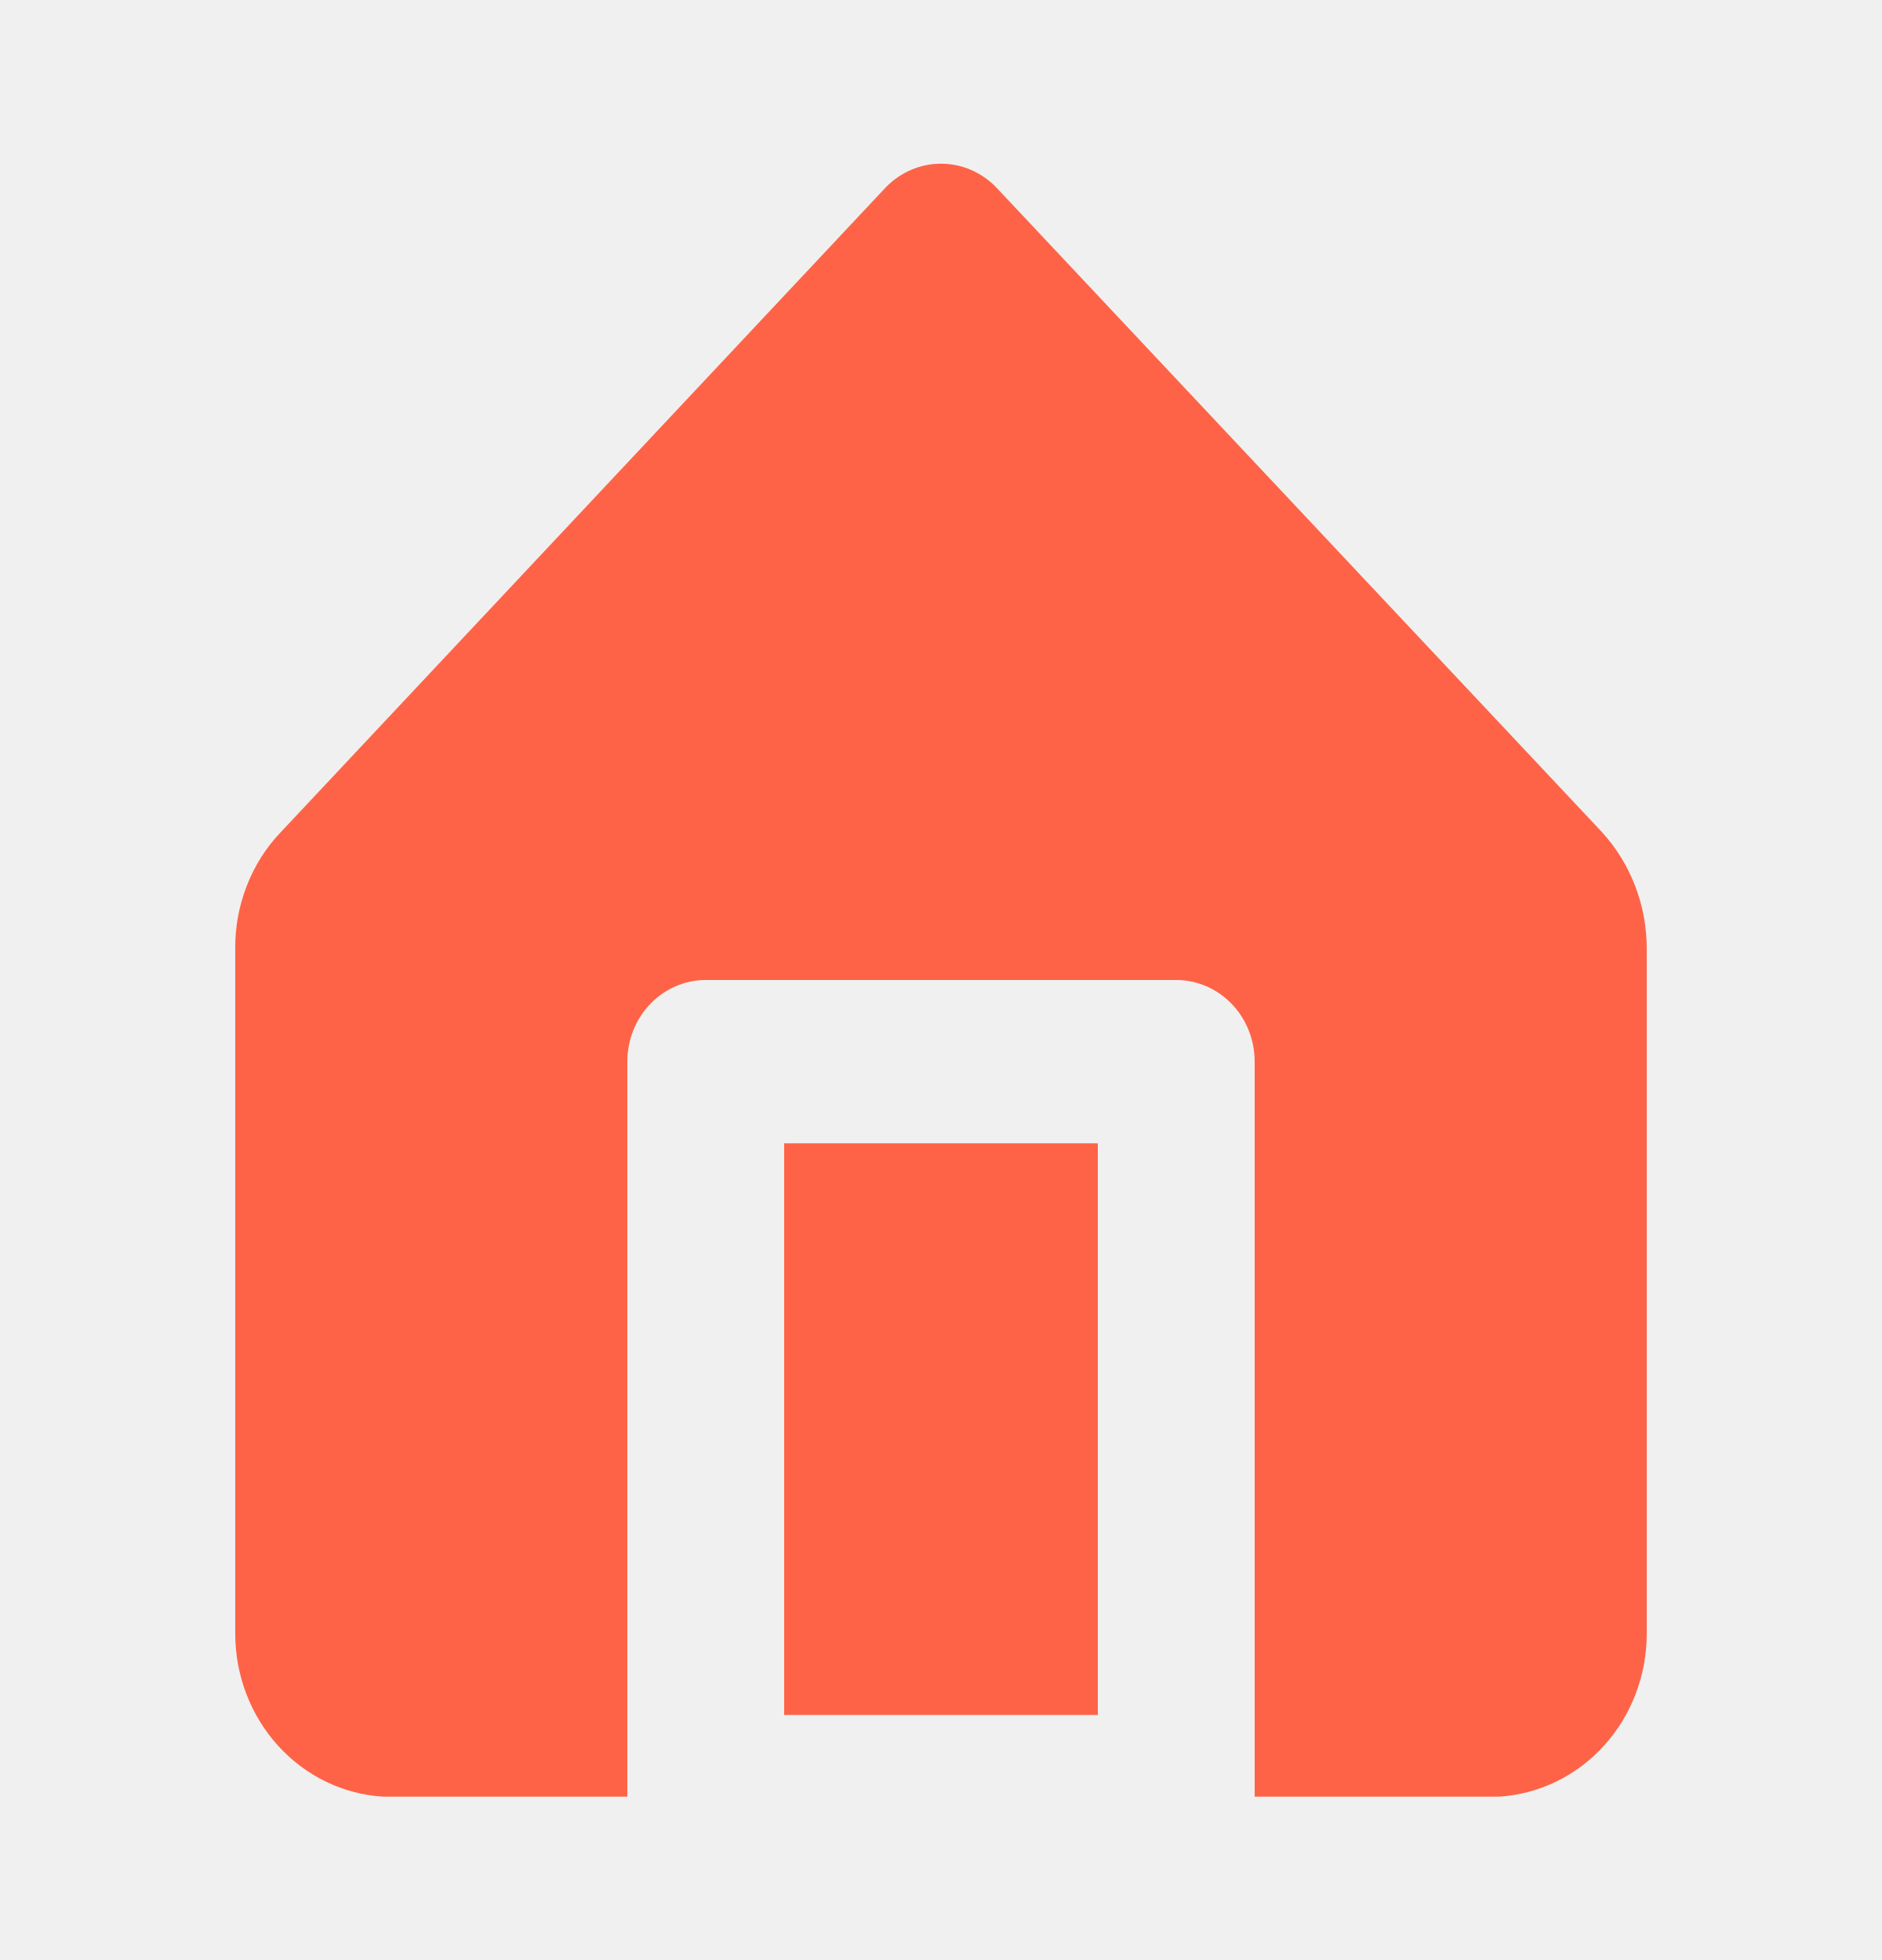
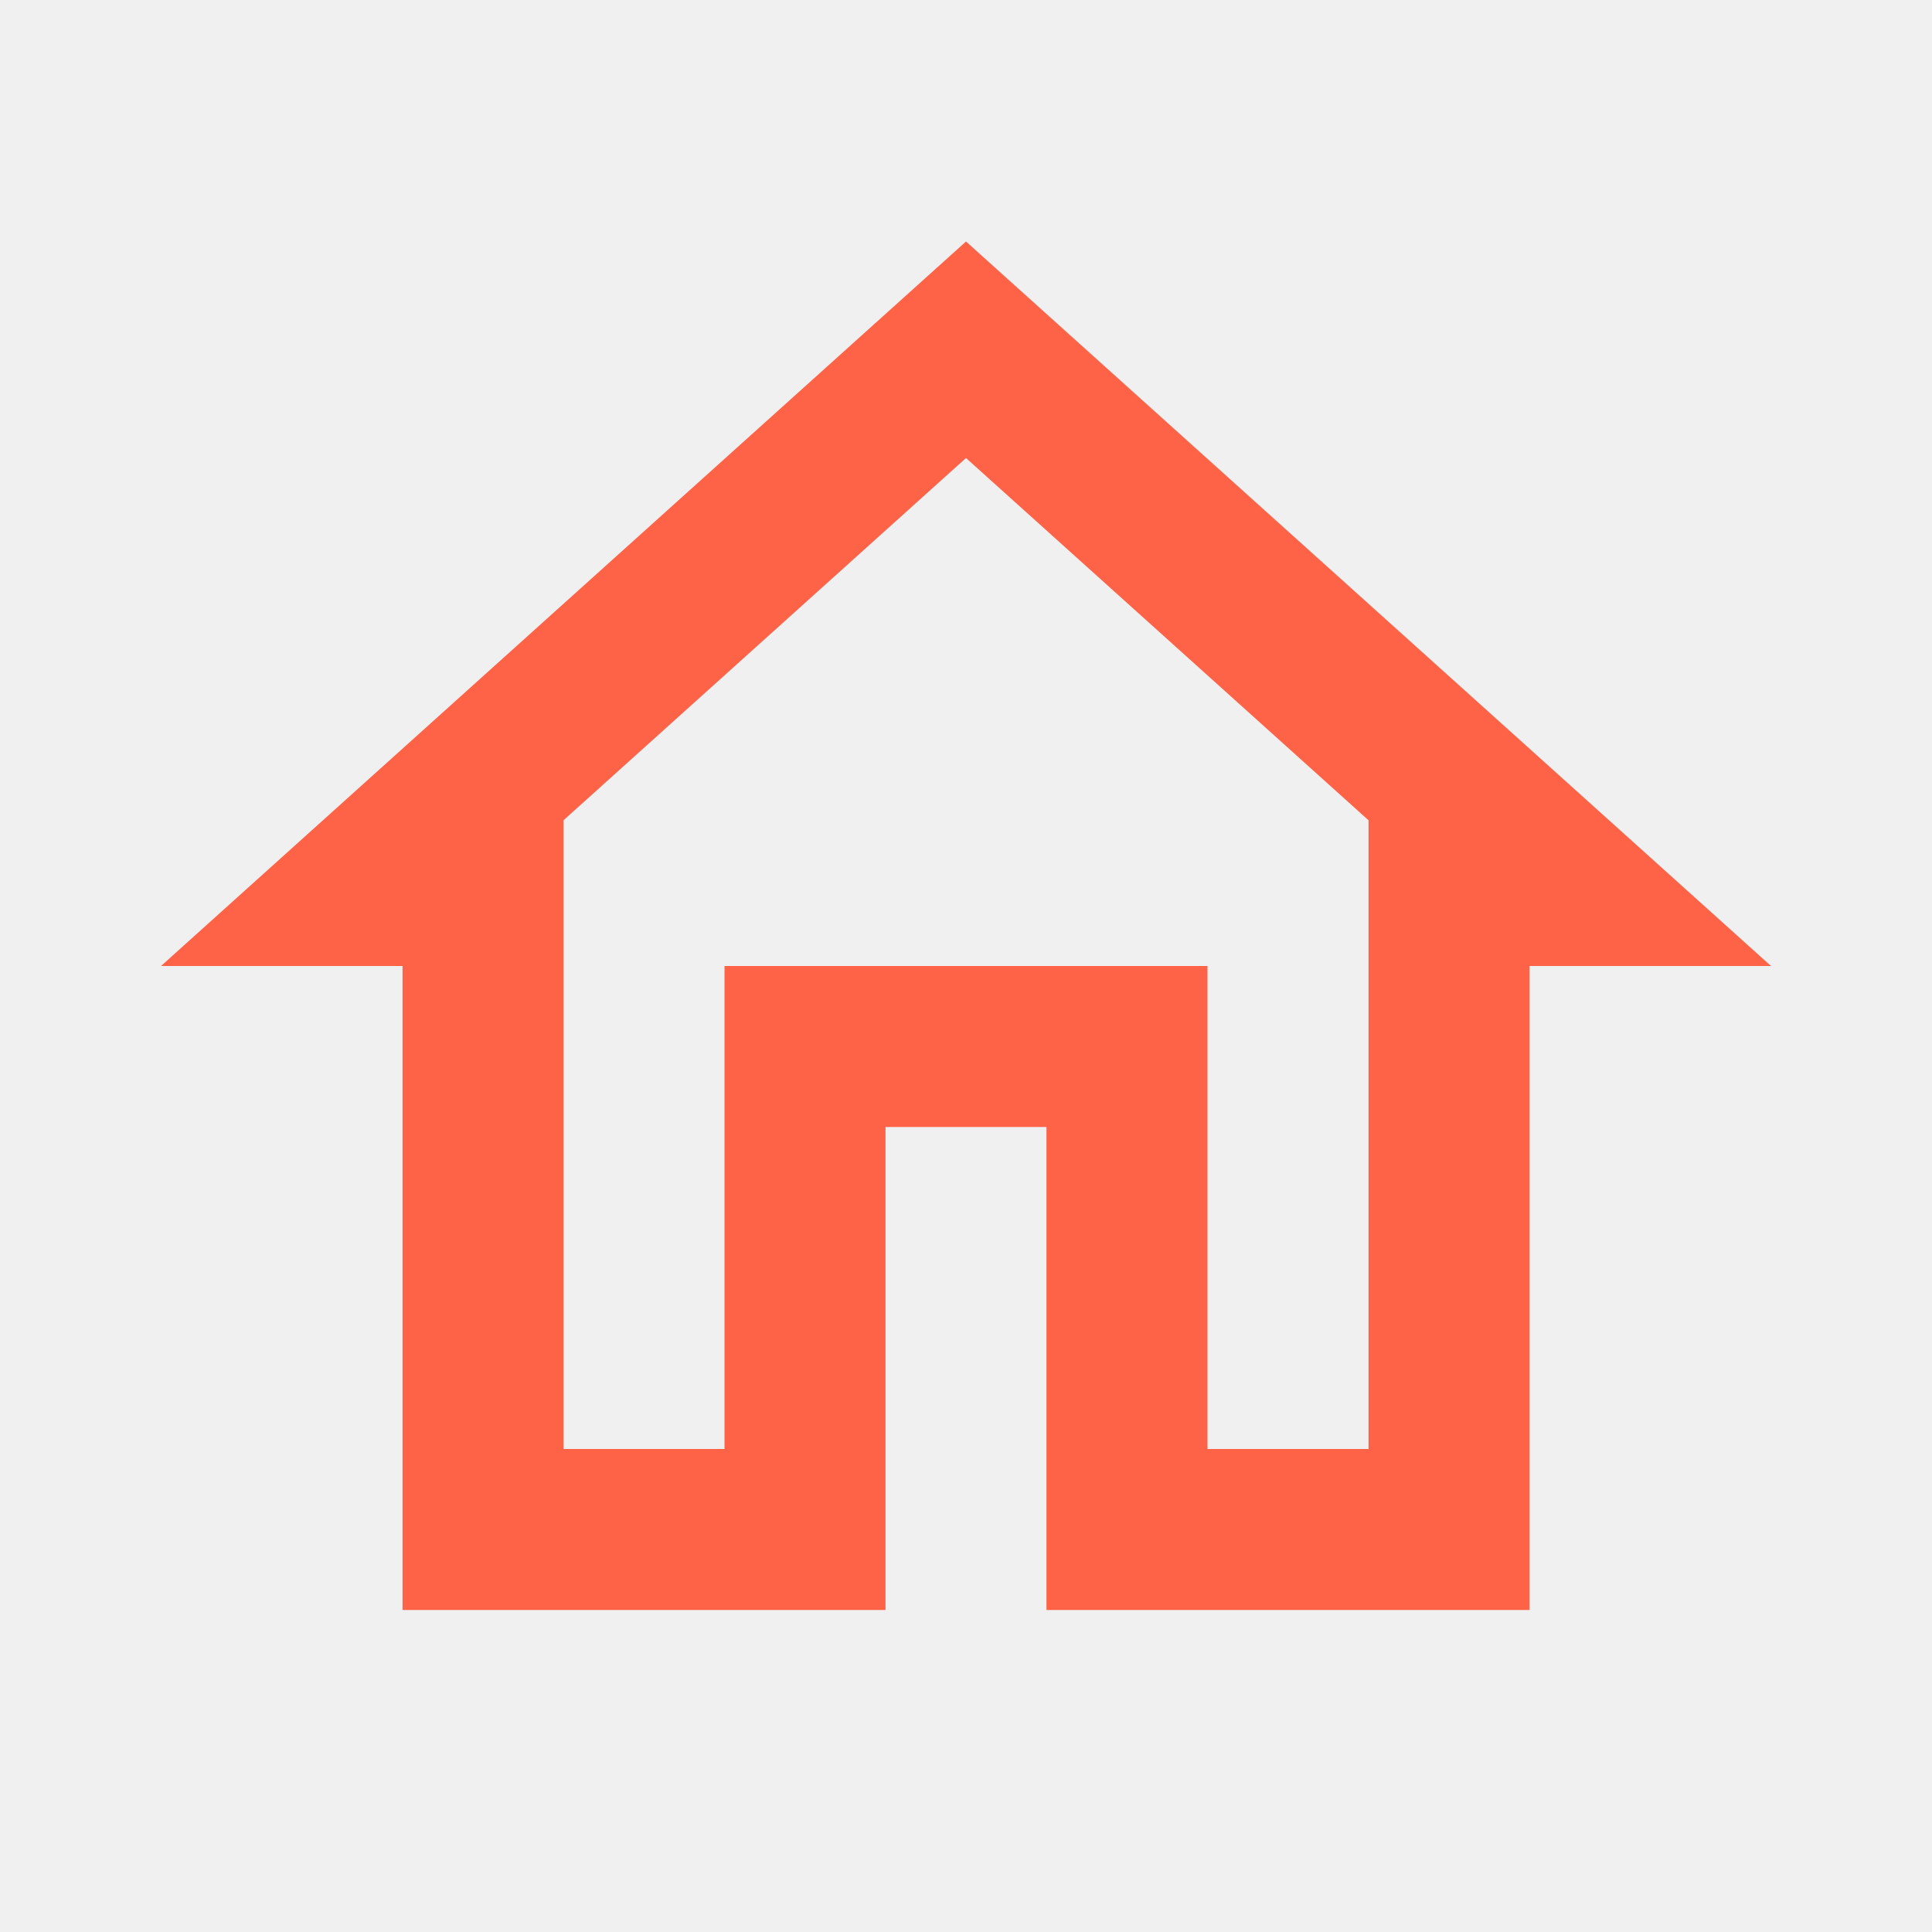
- <svg xmlns="http://www.w3.org/2000/svg" width="24" height="25" viewBox="0 0 24 25" fill="none">
-   <path d="M10 14.583H14V21.875H10V14.583Z" fill="#FF6347" />
-   <path d="M20.42 10.604L12.71 2.396C12.617 2.298 12.506 2.221 12.385 2.168C12.263 2.115 12.132 2.088 12 2.088C11.868 2.088 11.737 2.115 11.615 2.168C11.494 2.221 11.383 2.298 11.29 2.396L3.58 10.615C3.393 10.81 3.246 11.043 3.147 11.299C3.047 11.555 2.997 11.828 3 12.104V20.833C2.999 21.367 3.195 21.88 3.546 22.267C3.898 22.655 4.379 22.887 4.89 22.917H8V13.542C8 13.265 8.105 13 8.293 12.805C8.48 12.61 8.735 12.5 9 12.5H15C15.265 12.5 15.52 12.61 15.707 12.805C15.895 13 16 13.265 16 13.542V22.917H19.11C19.621 22.887 20.102 22.655 20.454 22.267C20.805 21.88 21.001 21.367 21 20.833V12.104C21.001 11.545 20.793 11.007 20.42 10.604Z" fill="#FF6347" />
+ <svg xmlns="http://www.w3.org/2000/svg" width="29" height="29" viewBox="0 0 29 29" fill="none">
+   <g clip-path="url(#clip0_6_16266)">
+     <path d="M14.5 6.875L20.542 12.313V21.75H18.125V14.5H10.875V21.75H8.458V12.313L14.5 6.875V6.875ZM14.5 3.625L2.417 14.5H6.042V24.167H13.292V16.917H15.708V24.167H22.958V14.5H26.583L14.5 3.625Z" fill="#FF6347" />
+   </g>
+   <defs>
+     <clipPath id="clip0_6_16266">
+       <rect width="29" height="29" fill="white" />
+     </clipPath>
+   </defs>
</svg>
